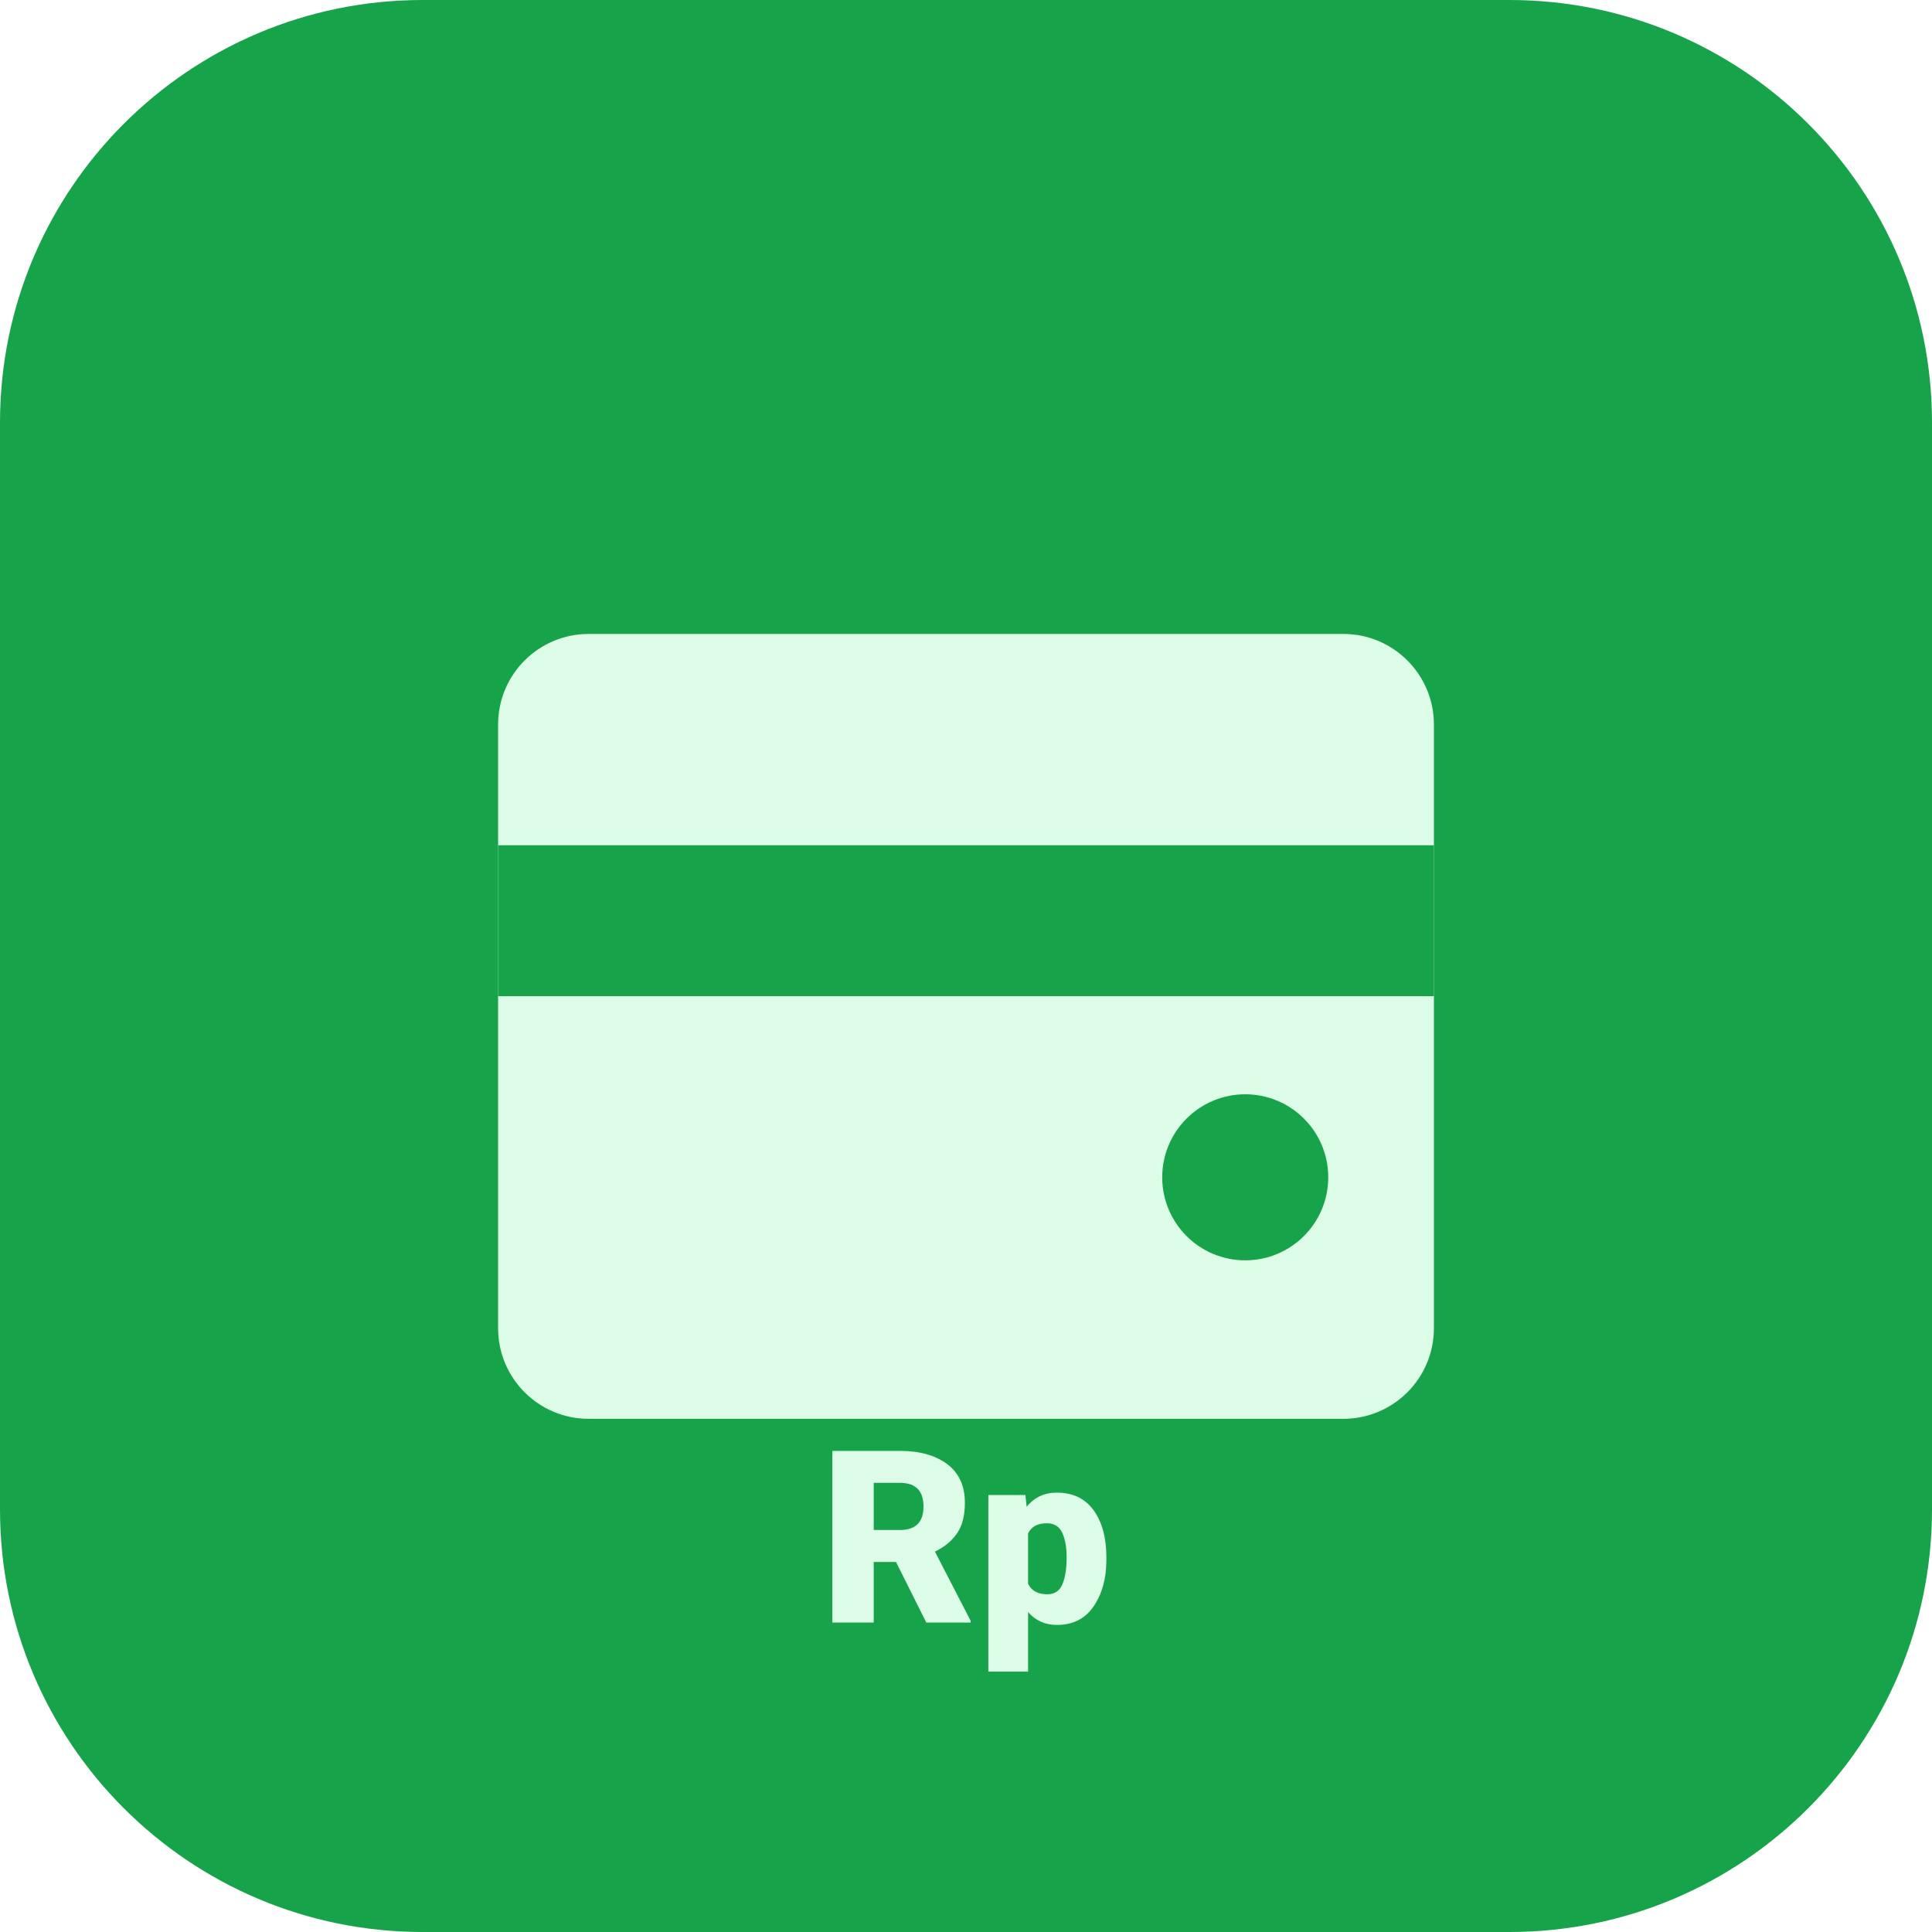
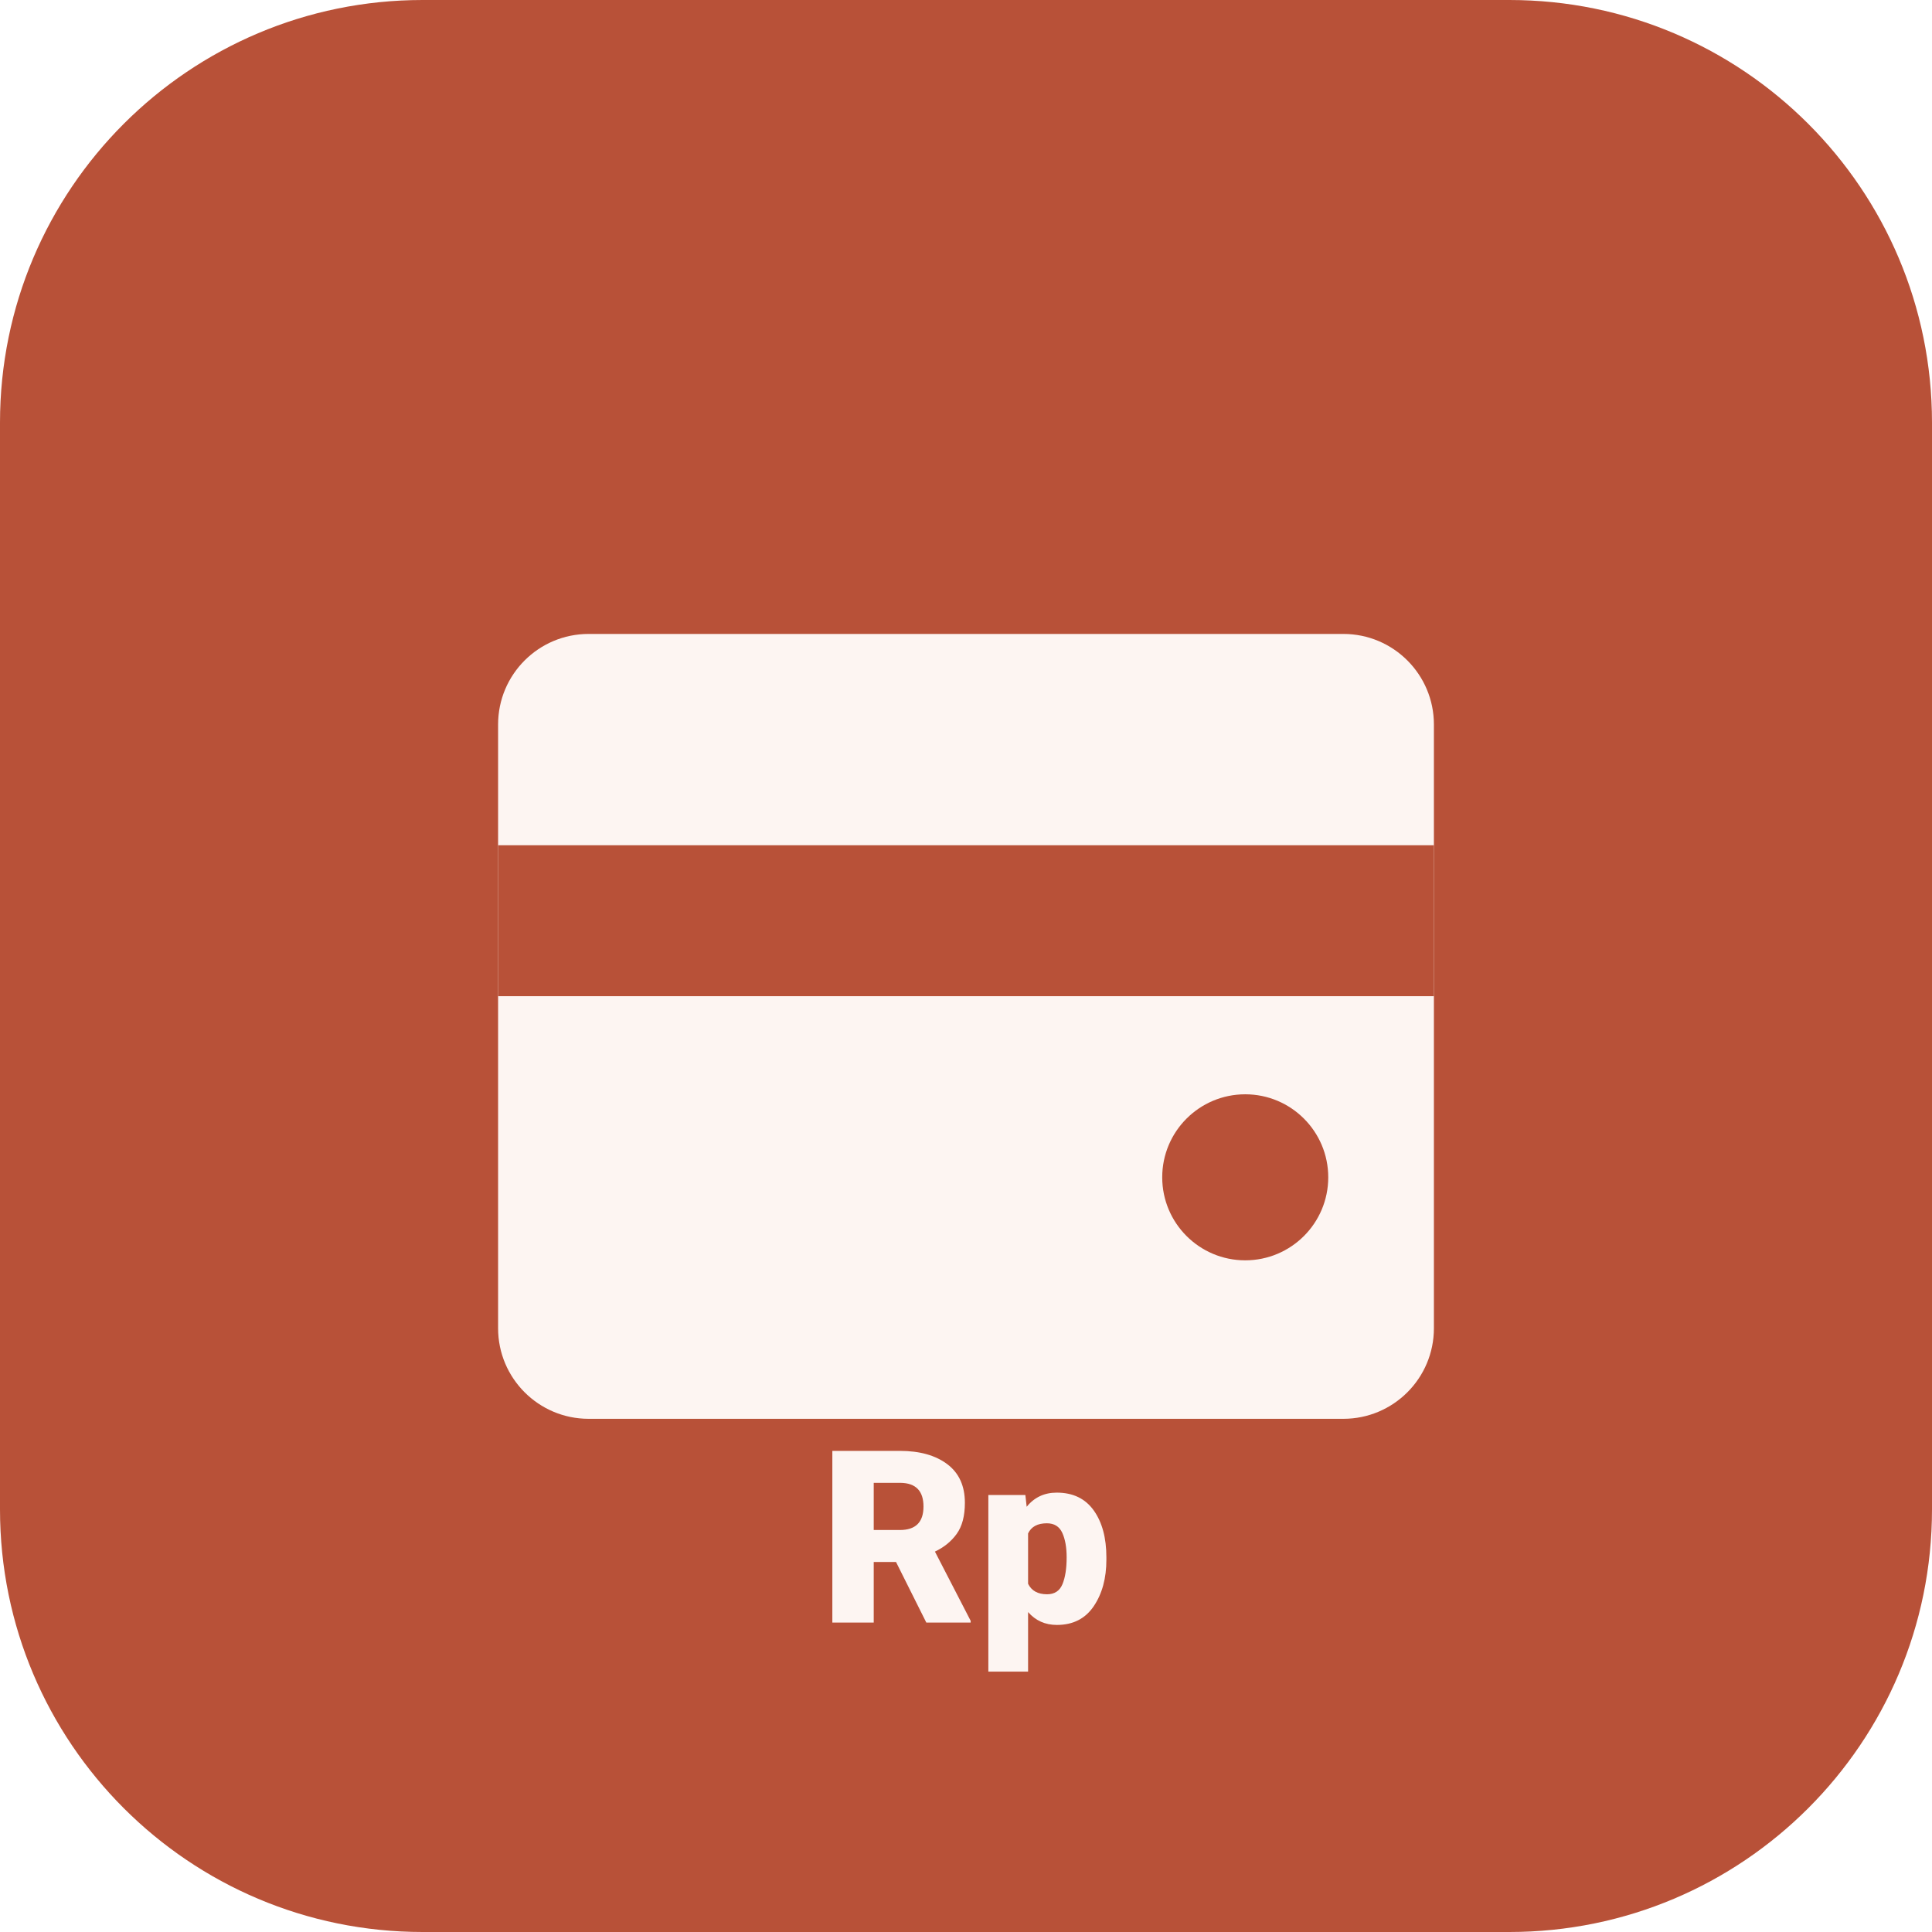
<svg xmlns="http://www.w3.org/2000/svg" viewBox="0 0 512 512">
-   <rect width="512" height="512" rx="112" fill="#16a34a" />
-   <path d="M156 168h200a24 24 0 0 1 24 24v160a24 24 0 0 1-24 24H156a24 24 0 0 1-24-24V192a24 24 0 0 1 24-24Z" fill="#dcfce7" />
-   <path d="M132 224h248v40H132z" fill="#16a34a" />
-   <circle cx="330" cy="312" r="22" fill="#16a34a" />
-   <text x="256" y="430" font-family="system-ui,-apple-system,Segoe UI,Roboto,sans-serif" font-size="64" font-weight="800" text-anchor="middle" fill="#dcfce7">Rp</text>
+   <rect width="512" height="512" rx="112" fill="#B85138" />
+   <path d="M156 168h200a24 24 0 0 1 24 24v160a24 24 0 0 1-24 24H156a24 24 0 0 1-24-24V192a24 24 0 0 1 24-24Z" fill="#FDF5F2" />
+   <path d="M132 224h248v40H132z" fill="#B85138" />
+   <circle cx="330" cy="312" r="22" fill="#B85138" />
+   <text x="256" y="430" font-family="system-ui,-apple-system,Segoe UI,Roboto,sans-serif" font-size="64" font-weight="800" text-anchor="middle" fill="#FDF5F2">Rp</text>
</svg>
